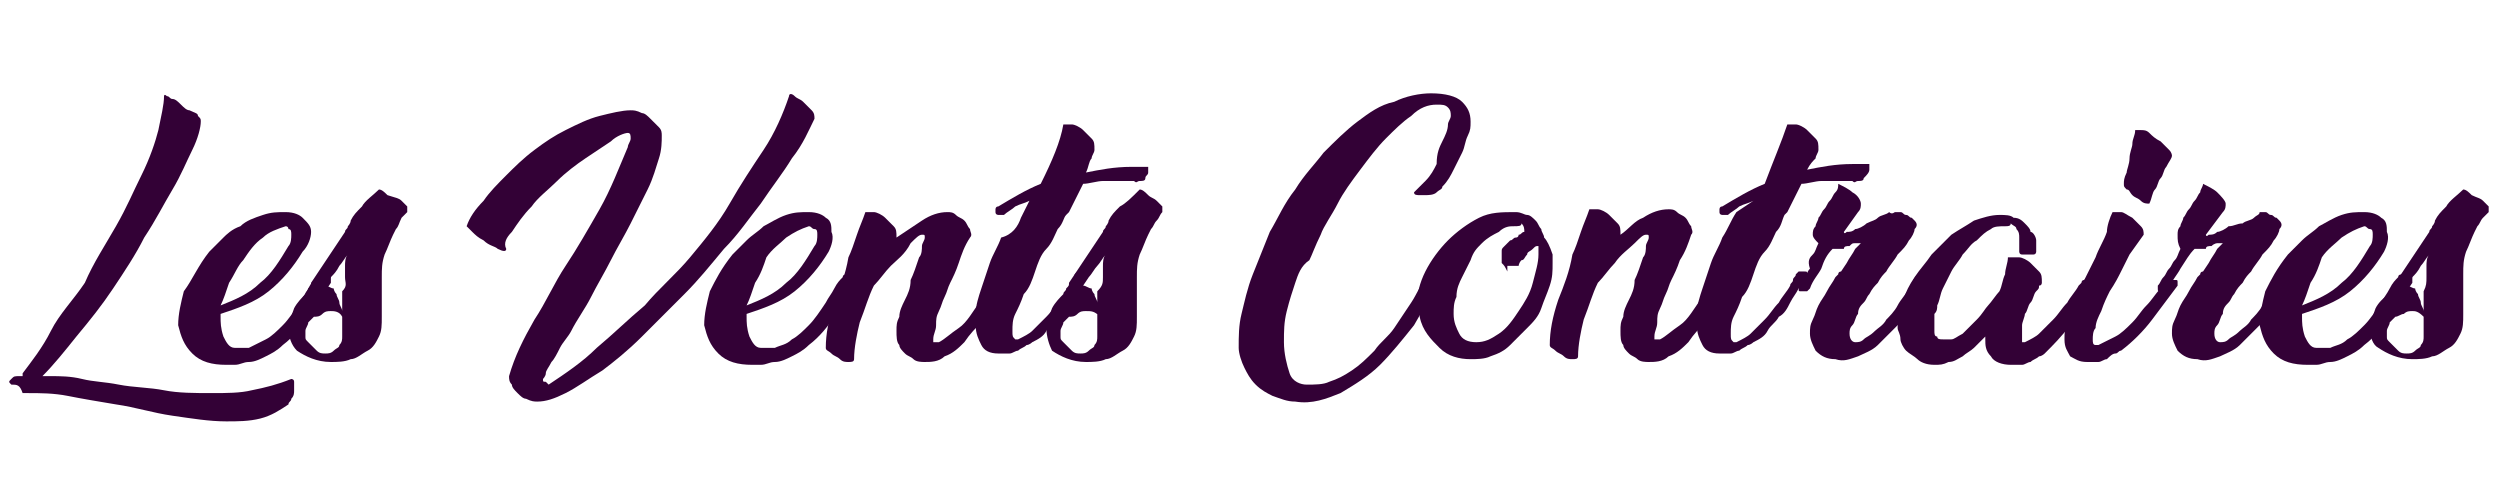
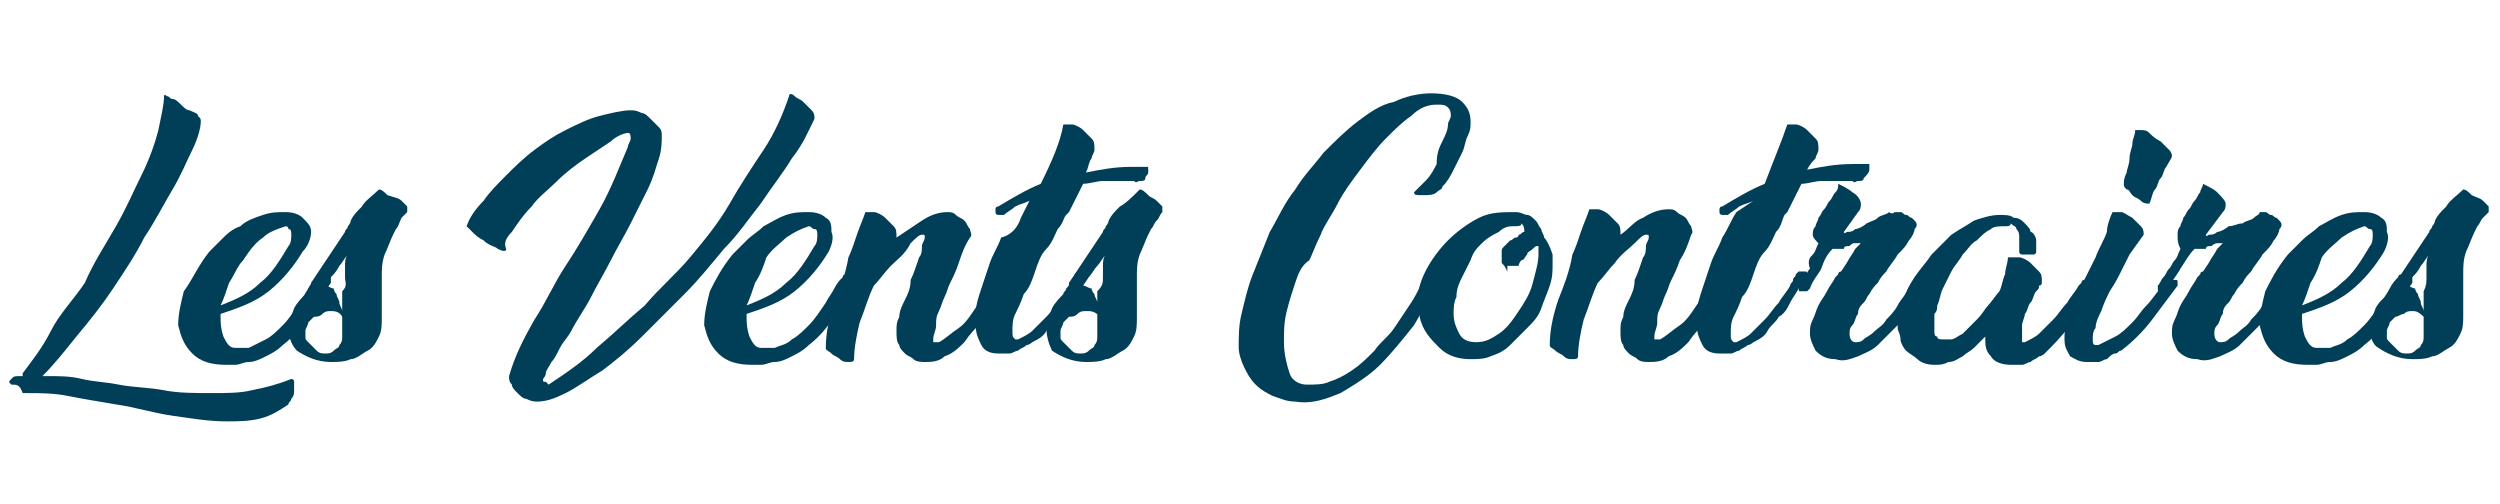
<svg xmlns="http://www.w3.org/2000/svg" version="1.1" id="Layer_1" x="0px" y="0px" viewBox="0 0 88.4 17.8" style="enable-background:new 0 0 88.4 17.8;" xml:space="preserve">
  <style type="text/css">
- 	.st0{fill:#330136;}
+ 	.st0{fill:#013F58;}
</style>
  <g>
    <path class="st0" d="M0.4,13.6c-0.1-0.1-0.1-0.1,0-0.2c0.1-0.1,0.1-0.1,0.3-0.1l0.1,0c0,0,0,0,0-0.1c0.3-0.4,0.7-0.9,1-1.5   S2.6,10.6,3,10C3.3,9.3,3.7,8.7,4.1,8S4.7,6.8,5,6.2C5.3,5.6,5.5,5,5.6,4.6c0.1-0.5,0.2-0.9,0.2-1.2c0,0,0-0.1,0.1,0   c0.1,0,0.1,0.1,0.2,0.1c0.1,0,0.2,0.1,0.3,0.2c0.1,0.1,0.2,0.2,0.3,0.2C6.9,4,7,4,7,4.1c0.1,0.1,0.1,0.1,0.1,0.2   c0,0.2-0.1,0.6-0.3,1C6.6,5.7,6.4,6.2,6.1,6.7c-0.3,0.5-0.6,1.1-1,1.7C4.8,9,4.4,9.6,4,10.2s-0.8,1.1-1.3,1.7   c-0.4,0.5-0.8,1-1.2,1.4h0.3c0.3,0,0.7,0,1.1,0.1c0.4,0.1,0.8,0.1,1.3,0.2c0.5,0.1,1.1,0.1,1.6,0.2s1.1,0.1,1.7,0.1   c0.5,0,1,0,1.4-0.1c0.5-0.1,0.9-0.2,1.4-0.4c0,0,0.1,0,0.1,0.1c0,0.1,0,0.2,0,0.3c0,0.1,0,0.2-0.1,0.3c0,0.1-0.1,0.1-0.1,0.2h0   c-0.3,0.2-0.6,0.4-1,0.5c-0.4,0.1-0.8,0.1-1.2,0.1c-0.6,0-1.2-0.1-1.9-0.2c-0.7-0.1-1.3-0.3-2-0.4c-0.6-0.1-1.2-0.2-1.7-0.3   c-0.5-0.1-1-0.1-1.4-0.1c-0.1,0-0.1,0-0.2,0C0.7,13.6,0.6,13.6,0.4,13.6L0.4,13.6z" />
    <path class="st0" d="M10.7,8.9c-0.3,0.5-0.7,1-1.2,1.4c-0.5,0.4-1.1,0.6-1.7,0.8v0.1c0,0.2,0,0.4,0.1,0.7c0.1,0.2,0.2,0.4,0.4,0.4   c0.1,0,0.3,0,0.5,0C9,12.2,9.2,12.1,9.4,12c0.2-0.1,0.4-0.3,0.6-0.5c0.2-0.2,0.4-0.5,0.6-0.8c0.1-0.2,0.2-0.3,0.3-0.5   s0.2-0.3,0.3-0.4c0-0.1,0.1-0.1,0.2-0.1c0.1,0,0.1,0,0.2,0c0.1,0,0.1,0,0.1,0.1c0,0,0,0.1,0,0.2l-0.2,0.3c-0.2,0.3-0.4,0.6-0.6,0.9   c-0.2,0.3-0.5,0.7-0.9,1c-0.2,0.2-0.4,0.3-0.6,0.4c-0.2,0.1-0.4,0.2-0.6,0.2s-0.3,0.1-0.5,0.1c-0.1,0-0.3,0-0.3,0   c-0.5,0-0.9-0.1-1.2-0.4c-0.3-0.3-0.4-0.6-0.5-1c0-0.4,0.1-0.8,0.2-1.2C6.8,9.9,7,9.4,7.4,8.9c0.1-0.1,0.3-0.3,0.5-0.5   C8,8.3,8.2,8.1,8.5,8C8.7,7.8,9,7.7,9.3,7.6c0.3-0.1,0.5-0.1,0.8-0.1c0.3,0,0.5,0.1,0.6,0.2C10.9,7.9,11,8,11,8.2   C11,8.4,10.9,8.7,10.7,8.9z M10.1,8C9.8,8.1,9.5,8.2,9.3,8.4C9,8.6,8.8,8.9,8.6,9.2C8.4,9.4,8.3,9.7,8.1,10   c-0.1,0.3-0.2,0.6-0.3,0.8c0.5-0.2,1-0.4,1.4-0.8c0.4-0.3,0.7-0.8,1-1.3c0.1-0.1,0.1-0.3,0.1-0.4c0-0.1,0-0.2-0.1-0.2   C10.2,8.1,10.2,8,10.1,8z" />
    <path class="st0" d="M10.2,11.6c0-0.2,0.1-0.4,0.2-0.7c0.1-0.2,0.3-0.4,0.4-0.5c0-0.1,0.1-0.1,0.1-0.2c0.1-0.1,0.1-0.1,0.1-0.2   c0.2-0.3,0.4-0.6,0.6-0.9c0.2-0.3,0.4-0.6,0.6-0.9c0-0.1,0.1-0.1,0.1-0.2c0,0,0.1-0.1,0.1-0.2c0.1-0.2,0.2-0.3,0.4-0.5   c0.1-0.2,0.4-0.4,0.6-0.6c0.1,0,0.2,0.1,0.3,0.2C14,7,14.1,7,14.2,7.1c0.1,0.1,0.2,0.2,0.2,0.2c0,0.1,0,0.1,0,0.2h0   c-0.1,0.1-0.2,0.2-0.2,0.2C14.1,7.9,14.1,8,14,8.1l-0.1,0.2c-0.1,0.2-0.2,0.5-0.3,0.7c-0.1,0.3-0.1,0.5-0.1,0.8c0,0.1,0,0.3,0,0.4   c0,0.1,0,0.3,0,0.4l0,0.6c0,0.3,0,0.5-0.1,0.7c-0.1,0.2-0.2,0.4-0.4,0.5c-0.2,0.1-0.4,0.3-0.6,0.3c-0.2,0.1-0.5,0.1-0.7,0.1   c-0.5,0-0.9-0.2-1.2-0.4C10.3,12.2,10.2,11.9,10.2,11.6z M12.2,9.8c0-0.1,0-0.3,0-0.4c0-0.1,0-0.3,0.1-0.4   c-0.1,0.1-0.2,0.3-0.3,0.4c-0.1,0.2-0.2,0.3-0.3,0.4l-0.2,0.3c0.1,0,0.2,0.1,0.3,0.1c0,0,0,0.1,0.1,0.2c0,0.1,0.1,0.2,0.1,0.3   c0,0.1,0.1,0.2,0.1,0.3c0,0.1,0,0.1,0,0.2C12,11,11.8,11,11.7,11c-0.1,0-0.2,0-0.3,0.1s-0.2,0.1-0.3,0.1c-0.1,0.1-0.1,0.1-0.2,0.2   c0,0.1-0.1,0.2-0.1,0.3c0,0.1,0,0.1,0,0.2c0,0.1,0,0.1,0.1,0.2c0.1,0.1,0.2,0.2,0.3,0.3c0.1,0.1,0.2,0.1,0.3,0.1   c0.1,0,0.2,0,0.3-0.1c0.1-0.1,0.2-0.1,0.2-0.2c0.1-0.1,0.1-0.2,0.1-0.3c0-0.1,0-0.3,0-0.4c0-0.1,0-0.2,0-0.4c0-0.1,0-0.3,0-0.4   c0-0.1,0-0.3,0-0.4C12.3,10.1,12.2,10,12.2,9.8z" />
    <path class="st0" d="M17.9,8.8c0,0.1-0.1,0.1-0.3,0c-0.1-0.1-0.3-0.1-0.5-0.3c-0.2-0.1-0.3-0.2-0.4-0.3C16.6,8.1,16.5,8,16.5,8   c0.1-0.3,0.3-0.6,0.6-0.9c0.2-0.3,0.5-0.6,0.8-0.9c0.3-0.3,0.6-0.6,1-0.9c0.4-0.3,0.7-0.5,1.1-0.7c0.4-0.2,0.8-0.4,1.2-0.5   C21.6,4,22,3.9,22.3,3.9c0.1,0,0.2,0,0.4,0.1c0.1,0,0.2,0.1,0.3,0.2c0.1,0.1,0.2,0.2,0.3,0.3c0.1,0.1,0.1,0.2,0.1,0.3   c0,0.2,0,0.5-0.1,0.8c-0.1,0.3-0.2,0.7-0.4,1.1c-0.2,0.4-0.4,0.8-0.6,1.2c-0.2,0.4-0.5,0.9-0.7,1.3c-0.2,0.4-0.5,0.9-0.7,1.3   c-0.2,0.4-0.5,0.8-0.7,1.2c-0.1,0.2-0.3,0.4-0.4,0.6c-0.1,0.2-0.2,0.4-0.3,0.5c-0.1,0.2-0.2,0.3-0.2,0.4c0,0.1-0.1,0.2-0.1,0.2   c0,0.1,0,0.1,0.1,0.1c0,0,0.1,0.1,0.1,0.1c0.6-0.4,1.2-0.8,1.7-1.3c0.6-0.5,1.1-1,1.7-1.5c0.5-0.6,1.1-1.1,1.6-1.7   c0.5-0.6,1-1.2,1.4-1.9s0.8-1.3,1.2-1.9c0.4-0.6,0.7-1.3,0.9-1.9c0-0.1,0.1-0.1,0.2,0c0.1,0.1,0.2,0.1,0.3,0.2   c0.1,0.1,0.2,0.2,0.3,0.3c0.1,0.1,0.1,0.2,0.1,0.3c-0.2,0.4-0.4,0.9-0.8,1.4c-0.3,0.5-0.7,1-1.1,1.6c-0.4,0.5-0.8,1.1-1.3,1.6   c-0.5,0.6-0.9,1.1-1.4,1.6c-0.5,0.5-1,1-1.5,1.5c-0.5,0.5-1,0.9-1.4,1.2c-0.5,0.3-0.9,0.6-1.3,0.8c-0.4,0.2-0.7,0.3-1,0.3   c-0.1,0-0.2,0-0.4-0.1c-0.1,0-0.2-0.1-0.3-0.2c-0.1-0.1-0.2-0.2-0.2-0.3c-0.1-0.1-0.1-0.2-0.1-0.3c0.2-0.7,0.5-1.3,0.9-2   c0.4-0.6,0.7-1.3,1.1-1.9c0.4-0.6,0.8-1.3,1.2-2c0.4-0.7,0.7-1.5,1-2.2c0-0.1,0.1-0.2,0.1-0.3c0-0.1,0-0.2-0.1-0.2   c-0.1,0-0.4,0.1-0.6,0.3c-0.3,0.2-0.6,0.4-0.9,0.6c-0.3,0.2-0.7,0.5-1,0.8c-0.3,0.3-0.7,0.6-0.9,0.9c-0.3,0.3-0.5,0.6-0.7,0.9   C17.9,8.4,17.8,8.6,17.9,8.8L17.9,8.8z" />
    <path class="st0" d="M29.3,8.9c-0.3,0.5-0.7,1-1.2,1.4c-0.5,0.4-1.1,0.6-1.7,0.8v0.1c0,0.2,0,0.4,0.1,0.7c0.1,0.2,0.2,0.4,0.4,0.4   c0.1,0,0.3,0,0.5,0c0.2-0.1,0.4-0.1,0.6-0.3c0.2-0.1,0.4-0.3,0.6-0.5c0.2-0.2,0.4-0.5,0.6-0.8c0.1-0.2,0.2-0.3,0.3-0.5   s0.2-0.3,0.3-0.4c0-0.1,0.1-0.1,0.2-0.1c0.1,0,0.1,0,0.2,0c0.1,0,0.1,0,0.1,0.1c0,0,0,0.1,0,0.2l-0.2,0.3c-0.2,0.3-0.4,0.6-0.6,0.9   c-0.2,0.3-0.5,0.7-0.9,1c-0.2,0.2-0.4,0.3-0.6,0.4c-0.2,0.1-0.4,0.2-0.6,0.2c-0.2,0-0.3,0.1-0.5,0.1c-0.1,0-0.3,0-0.3,0   c-0.5,0-0.9-0.1-1.2-0.4s-0.4-0.6-0.5-1c0-0.4,0.1-0.8,0.2-1.2c0.2-0.4,0.4-0.8,0.8-1.3c0.1-0.1,0.3-0.3,0.5-0.5   c0.2-0.2,0.4-0.3,0.6-0.5c0.2-0.1,0.5-0.3,0.8-0.4c0.3-0.1,0.5-0.1,0.8-0.1c0.3,0,0.5,0.1,0.6,0.2c0.2,0.1,0.2,0.3,0.2,0.5   C29.5,8.4,29.4,8.7,29.3,8.9z M28.6,8c-0.3,0.1-0.5,0.2-0.8,0.4c-0.2,0.2-0.5,0.4-0.7,0.7C27,9.4,26.9,9.7,26.7,10   c-0.1,0.3-0.2,0.6-0.3,0.8c0.5-0.2,1-0.4,1.4-0.8c0.4-0.3,0.7-0.8,1-1.3c0.1-0.1,0.1-0.3,0.1-0.4c0-0.1,0-0.2-0.1-0.2   S28.7,8,28.6,8z" />
    <path class="st0" d="M34.7,11.4c-0.2,0.2-0.4,0.4-0.6,0.7c-0.2,0.2-0.4,0.4-0.7,0.5c-0.2,0.2-0.5,0.2-0.7,0.2c-0.1,0-0.3,0-0.4-0.1   s-0.2-0.1-0.3-0.2c-0.1-0.1-0.2-0.2-0.2-0.3c-0.1-0.1-0.1-0.3-0.1-0.5c0-0.2,0-0.3,0.1-0.5c0-0.2,0.1-0.4,0.2-0.6   c0.1-0.2,0.2-0.4,0.2-0.7c0.1-0.2,0.2-0.5,0.3-0.8c0.1-0.1,0.1-0.3,0.1-0.4c0-0.1,0.1-0.2,0.1-0.3c0-0.1,0-0.1-0.1-0.1   c-0.1,0-0.2,0.1-0.4,0.3C32,9,31.7,9.2,31.5,9.4c-0.2,0.2-0.4,0.5-0.6,0.7c-0.2,0.4-0.3,0.8-0.5,1.3c-0.1,0.4-0.2,0.9-0.2,1.3   c0,0.1-0.1,0.1-0.2,0.1c-0.1,0-0.2,0-0.3-0.1c-0.1-0.1-0.2-0.1-0.3-0.2c-0.1-0.1-0.2-0.1-0.2-0.2c0-0.5,0.1-1,0.3-1.6   c0.2-0.5,0.4-1,0.5-1.6c0.1-0.2,0.2-0.5,0.3-0.8c0.1-0.3,0.2-0.5,0.3-0.8c0.1,0,0.2,0,0.3,0c0.1,0,0.3,0.1,0.4,0.2   c0.1,0.1,0.2,0.2,0.3,0.3c0.1,0.1,0.1,0.2,0.1,0.4h0c0,0,0,0,0,0C32,8.2,32.3,8,32.6,7.8c0.3-0.2,0.6-0.3,0.9-0.3   c0.1,0,0.2,0,0.3,0.1c0.1,0.1,0.2,0.1,0.3,0.2c0.1,0.1,0.1,0.2,0.2,0.3c0,0.1,0.1,0.2,0,0.3C34.1,8.7,34,9,33.9,9.3   c-0.1,0.3-0.2,0.5-0.3,0.7c-0.1,0.2-0.1,0.3-0.2,0.5c-0.1,0.2-0.1,0.3-0.2,0.5c-0.1,0.2-0.1,0.3-0.1,0.5c0,0.2-0.1,0.3-0.1,0.5   c0,0,0,0.1,0,0.1c0,0,0.1,0,0.2,0c0.2-0.1,0.4-0.3,0.7-0.5c0.3-0.2,0.5-0.6,0.8-1c0.1-0.2,0.3-0.4,0.4-0.6l0.2-0.3   c0,0,0.1-0.1,0.1-0.1c0.1,0,0.1,0,0.2,0c0.1,0,0.1,0,0.1,0.1c0,0,0,0.1,0,0.1l-0.5,0.9C35,11,34.9,11.2,34.7,11.4z" />
    <path class="st0" d="M35.5,7.6c-0.1,0-0.1,0-0.2,0c0,0-0.1,0-0.1-0.1c0,0,0-0.1,0-0.1c0,0,0-0.1,0.1-0.1c0.5-0.3,1-0.6,1.5-0.8   c0.4-0.8,0.7-1.5,0.8-2.1c0.1,0,0.2,0,0.3,0c0.1,0,0.3,0.1,0.4,0.2c0.1,0.1,0.2,0.2,0.3,0.3c0.1,0.1,0.1,0.2,0.1,0.4   c0,0.1-0.1,0.2-0.1,0.3c-0.1,0.1-0.1,0.3-0.2,0.5c0.5-0.1,1-0.2,1.6-0.2c0.1,0,0.2,0,0.3,0c0.1,0,0.2,0,0.3,0c0,0.1,0,0.1,0,0.2   s-0.1,0.1-0.1,0.2c0,0.1-0.1,0.1-0.2,0.1c-0.1,0-0.1,0.1-0.2,0c-0.1,0-0.2,0-0.2,0c-0.1,0-0.2,0-0.2,0c-0.2,0-0.5,0-0.7,0   c-0.2,0-0.5,0.1-0.7,0.1l-0.5,1l-0.1,0.1c-0.1,0.1-0.1,0.3-0.3,0.5c-0.1,0.2-0.2,0.5-0.4,0.7s-0.3,0.5-0.4,0.8   c-0.1,0.3-0.2,0.6-0.4,0.8c-0.1,0.3-0.2,0.5-0.3,0.7s-0.1,0.4-0.1,0.6c0,0.2,0,0.2,0.1,0.3h0.1c0.2-0.1,0.4-0.2,0.5-0.3   c0.2-0.2,0.3-0.3,0.5-0.5c0.2-0.2,0.3-0.4,0.5-0.6c0.1-0.2,0.3-0.4,0.4-0.6h0c0-0.1,0.1-0.1,0.1-0.2C38,9.8,38,9.8,38,9.7   c0,0,0.1-0.1,0.1-0.1c0.1,0,0.1,0,0.2,0c0.1,0,0.1,0,0.1,0.1c0,0,0,0.1,0,0.1l-0.3,0.4c-0.1,0.2-0.2,0.3-0.3,0.5   c-0.1,0.2-0.2,0.4-0.4,0.5c-0.1,0.2-0.3,0.3-0.4,0.5c-0.1,0.2-0.3,0.3-0.5,0.4c0,0-0.1,0.1-0.2,0.1c-0.1,0.1-0.2,0.1-0.3,0.2   c-0.1,0-0.2,0.1-0.3,0.1c-0.1,0-0.3,0-0.4,0c-0.3,0-0.5-0.1-0.6-0.3c-0.1-0.2-0.2-0.4-0.2-0.7c0-0.1,0-0.1,0-0.2c0-0.1,0-0.1,0-0.2   c0-0.3,0.1-0.6,0.2-0.9c0.1-0.3,0.2-0.6,0.3-0.9c0.1-0.3,0.3-0.6,0.4-0.9C35.8,8.3,36,8,36.1,7.7l0.3-0.6c-0.2,0.1-0.3,0.1-0.5,0.2   C35.8,7.4,35.6,7.5,35.5,7.6L35.5,7.6z" />
    <path class="st0" d="M37,11.6c0-0.2,0.1-0.4,0.2-0.7c0.1-0.2,0.3-0.4,0.4-0.5c0-0.1,0.1-0.1,0.1-0.2c0.1-0.1,0.1-0.1,0.1-0.2   c0.2-0.3,0.4-0.6,0.6-0.9s0.4-0.6,0.6-0.9c0-0.1,0.1-0.1,0.1-0.2c0,0,0.1-0.1,0.1-0.2c0.1-0.2,0.2-0.3,0.4-0.5   C39.8,7.2,40,7,40.3,6.7c0.1,0,0.2,0.1,0.3,0.2C40.7,7,40.8,7,40.9,7.1c0.1,0.1,0.2,0.2,0.2,0.2c0,0.1,0,0.1,0,0.2h0   C41,7.6,41,7.7,40.9,7.8c-0.1,0.1-0.1,0.2-0.2,0.3l-0.1,0.2c-0.1,0.2-0.2,0.5-0.3,0.7c-0.1,0.3-0.1,0.5-0.1,0.8c0,0.1,0,0.3,0,0.4   c0,0.1,0,0.3,0,0.4l0,0.6c0,0.3,0,0.5-0.1,0.7c-0.1,0.2-0.2,0.4-0.4,0.5c-0.2,0.1-0.4,0.3-0.6,0.3c-0.2,0.1-0.5,0.1-0.7,0.1   c-0.5,0-0.9-0.2-1.2-0.4C37.1,12.2,37,11.9,37,11.6z M39,9.8c0-0.1,0-0.3,0-0.4c0-0.1,0-0.3,0.1-0.4c-0.1,0.1-0.2,0.3-0.3,0.4   s-0.2,0.3-0.3,0.4l-0.2,0.3c0.1,0,0.2,0.1,0.3,0.1c0,0,0,0.1,0.1,0.2c0,0.1,0.1,0.2,0.1,0.3c0,0.1,0.1,0.2,0.1,0.3   c0,0.1,0,0.1,0,0.2C38.7,11,38.6,11,38.4,11c-0.1,0-0.2,0-0.3,0.1s-0.2,0.1-0.3,0.1c-0.1,0.1-0.1,0.1-0.2,0.2   c0,0.1-0.1,0.2-0.1,0.3c0,0.1,0,0.1,0,0.2s0,0.1,0.1,0.2c0.1,0.1,0.2,0.2,0.3,0.3c0.1,0.1,0.2,0.1,0.3,0.1c0.1,0,0.2,0,0.3-0.1   c0.1-0.1,0.2-0.1,0.2-0.2c0.1-0.1,0.1-0.2,0.1-0.3c0-0.1,0-0.3,0-0.4c0-0.1,0-0.2,0-0.4c0-0.1,0-0.3,0-0.4c0-0.1,0-0.3,0-0.4   C39,10.1,39,10,39,9.8z" />
    <path class="st0" d="M50.9,9.9c-0.3,0.5-0.6,1.1-0.9,1.6c-0.4,0.5-0.8,1-1.2,1.4c-0.4,0.4-0.9,0.7-1.4,1c-0.5,0.2-1,0.4-1.6,0.3   c-0.3,0-0.5-0.1-0.8-0.2c-0.2-0.1-0.4-0.2-0.6-0.4c-0.2-0.2-0.3-0.4-0.4-0.6c-0.1-0.2-0.2-0.5-0.2-0.7c0-0.4,0-0.8,0.1-1.2   c0.1-0.4,0.2-0.9,0.4-1.4c0.2-0.5,0.4-1,0.6-1.5c0.3-0.5,0.5-1,0.9-1.5c0.3-0.5,0.7-0.9,1-1.3c0.4-0.4,0.8-0.8,1.2-1.1   c0.4-0.3,0.8-0.6,1.3-0.7c0.4-0.2,0.9-0.3,1.3-0.3c0.5,0,0.9,0.1,1.1,0.3c0.2,0.2,0.3,0.4,0.3,0.7c0,0.2,0,0.3-0.1,0.5   c-0.1,0.2-0.1,0.4-0.2,0.6c-0.1,0.2-0.2,0.4-0.3,0.6c-0.1,0.2-0.2,0.4-0.4,0.6c0,0.1-0.1,0.1-0.2,0.2c-0.1,0.1-0.3,0.1-0.4,0.1   c-0.1,0-0.2,0-0.2,0c-0.1,0-0.2,0-0.2-0.1c0.1-0.1,0.2-0.2,0.4-0.4s0.3-0.4,0.4-0.6C50.8,5.4,50.9,5.2,51,5   c0.1-0.2,0.2-0.4,0.2-0.6c0-0.1,0.1-0.2,0.1-0.3c0-0.1,0-0.2-0.1-0.3c-0.1-0.1-0.2-0.1-0.4-0.1c-0.3,0-0.6,0.1-0.9,0.4   c-0.3,0.2-0.6,0.5-0.9,0.8c-0.3,0.3-0.6,0.7-0.9,1.1c-0.3,0.4-0.6,0.8-0.8,1.2c-0.2,0.4-0.5,0.8-0.6,1.1c-0.2,0.4-0.3,0.7-0.4,0.9   C46,9.4,45.9,9.7,45.8,10c-0.1,0.3-0.2,0.6-0.3,1c-0.1,0.4-0.1,0.7-0.1,1.1c0,0.4,0.1,0.8,0.2,1.1c0.1,0.3,0.4,0.4,0.6,0.4   c0.3,0,0.6,0,0.8-0.1c0.3-0.1,0.5-0.2,0.8-0.4c0.3-0.2,0.5-0.4,0.8-0.7c0.2-0.3,0.5-0.5,0.7-0.8c0.2-0.3,0.4-0.6,0.6-0.9   c0.2-0.3,0.3-0.6,0.5-0.8c0,0,0.1-0.1,0.1-0.1c0.1,0,0.1,0,0.2,0c0.1,0,0.1,0,0.2,0.1C51,9.8,51,9.9,50.9,9.9L50.9,9.9z" />
    <path class="st0" d="M53.6,7.5c0.2,0,0.3,0.1,0.4,0.1s0.2,0.1,0.3,0.2s0.1,0.2,0.2,0.3c0,0.1,0.1,0.2,0.1,0.3   c0.1,0.1,0.2,0.3,0.3,0.6c0,0,0,0.1,0,0.1c0,0,0,0.1,0,0.2c0,0.3,0,0.5-0.1,0.8c-0.1,0.3-0.2,0.5-0.3,0.8c-0.1,0.3-0.3,0.5-0.5,0.7   c-0.2,0.2-0.4,0.4-0.6,0.6c-0.2,0.2-0.4,0.3-0.7,0.4c-0.2,0.1-0.5,0.1-0.7,0.1c-0.4,0-0.8-0.1-1.1-0.4c-0.3-0.3-0.6-0.6-0.7-1.1   c0-0.2-0.1-0.3-0.1-0.4c0-0.4,0.1-0.8,0.3-1.2s0.5-0.8,0.8-1.1c0.3-0.3,0.7-0.6,1.1-0.8C52.7,7.5,53.1,7.5,53.6,7.5z M53.3,9.6   C53.3,9.6,53.3,9.5,53.3,9.6c-0.1-0.2-0.1-0.2-0.2-0.3c0-0.1,0-0.1,0-0.2s0-0.1,0-0.2c0-0.1,0-0.1,0.1-0.2c0.1-0.1,0.1-0.1,0.2-0.2   c0.1,0,0.1-0.1,0.2-0.1c0.1,0,0.1-0.1,0.1-0.1c0.1,0,0.1-0.1,0.2-0.1c0-0.1,0-0.2-0.1-0.3C53.8,8,53.7,8,53.5,8   C53.4,8,53.2,8,53,8.2c-0.2,0.1-0.4,0.2-0.6,0.4h0c-0.2,0.2-0.3,0.3-0.4,0.6c-0.1,0.2-0.2,0.4-0.3,0.6c-0.1,0.2-0.2,0.4-0.2,0.7   c-0.1,0.2-0.1,0.4-0.1,0.6c0,0.3,0.1,0.5,0.2,0.7c0.1,0.2,0.3,0.3,0.6,0.3c0.3,0,0.5-0.1,0.8-0.3c0.3-0.2,0.5-0.5,0.7-0.8   c0.2-0.3,0.4-0.6,0.5-1c0.1-0.4,0.2-0.7,0.2-1c0-0.1,0-0.2,0-0.3c-0.1,0-0.1,0-0.2,0.1c-0.1,0.1-0.2,0.1-0.2,0.2   c-0.1,0.1-0.1,0.2-0.2,0.2c-0.1,0.1-0.1,0.2-0.1,0.2H53.3z" />
    <path class="st0" d="M60.3,11.4c-0.2,0.2-0.4,0.4-0.6,0.7c-0.2,0.2-0.4,0.4-0.7,0.5c-0.2,0.2-0.5,0.2-0.7,0.2c-0.1,0-0.3,0-0.4-0.1   s-0.2-0.1-0.3-0.2c-0.1-0.1-0.2-0.2-0.2-0.3c-0.1-0.1-0.1-0.3-0.1-0.5c0-0.2,0-0.3,0.1-0.5c0-0.2,0.1-0.4,0.2-0.6   c0.1-0.2,0.2-0.4,0.2-0.7c0.1-0.2,0.2-0.5,0.3-0.8c0.1-0.1,0.1-0.3,0.1-0.4c0-0.1,0.1-0.2,0.1-0.3c0-0.1,0-0.1-0.1-0.1   c-0.1,0-0.2,0.1-0.4,0.3c-0.2,0.2-0.5,0.4-0.7,0.7c-0.2,0.2-0.4,0.5-0.6,0.7c-0.2,0.4-0.3,0.8-0.5,1.3c-0.1,0.4-0.2,0.9-0.2,1.3   c0,0.1-0.1,0.1-0.2,0.1c-0.1,0-0.2,0-0.3-0.1c-0.1-0.1-0.2-0.1-0.3-0.2c-0.1-0.1-0.2-0.1-0.2-0.2c0-0.5,0.1-1,0.3-1.6   c0.2-0.5,0.4-1,0.5-1.6c0.1-0.2,0.2-0.5,0.3-0.8c0.1-0.3,0.2-0.5,0.3-0.8c0.1,0,0.2,0,0.3,0s0.3,0.1,0.4,0.2   c0.1,0.1,0.2,0.2,0.3,0.3c0.1,0.1,0.1,0.2,0.1,0.4h0c0,0,0,0,0,0c0.3-0.2,0.5-0.5,0.8-0.6c0.3-0.2,0.6-0.3,0.9-0.3   c0.1,0,0.2,0,0.3,0.1c0.1,0.1,0.2,0.1,0.3,0.2c0.1,0.1,0.1,0.2,0.2,0.3c0,0.1,0.1,0.2,0,0.3c-0.1,0.3-0.2,0.6-0.4,0.9   c-0.1,0.3-0.2,0.5-0.3,0.7c-0.1,0.2-0.1,0.3-0.2,0.5c-0.1,0.2-0.1,0.3-0.2,0.5c-0.1,0.2-0.1,0.3-0.1,0.5c0,0.2-0.1,0.3-0.1,0.5   c0,0,0,0.1,0,0.1c0,0,0.1,0,0.2,0c0.2-0.1,0.4-0.3,0.7-0.5c0.3-0.2,0.5-0.6,0.8-1c0.1-0.2,0.3-0.4,0.4-0.6l0.2-0.3   c0,0,0.1-0.1,0.1-0.1c0.1,0,0.1,0,0.2,0c0.1,0,0.1,0,0.1,0.1c0,0,0,0.1,0,0.1l-0.5,0.9C60.6,11,60.5,11.2,60.3,11.4z" />
    <path class="st0" d="M61.1,7.6c-0.1,0-0.1,0-0.2,0c0,0-0.1,0-0.1-0.1c0,0,0-0.1,0-0.1c0,0,0-0.1,0.1-0.1c0.5-0.3,1-0.6,1.5-0.8   C62.7,5.7,63,5,63.2,4.4c0.1,0,0.2,0,0.3,0c0.1,0,0.3,0.1,0.4,0.2c0.1,0.1,0.2,0.2,0.3,0.3c0.1,0.1,0.1,0.2,0.1,0.4   c0,0.1-0.1,0.2-0.1,0.3C64.1,5.7,64,5.8,63.9,6c0.5-0.1,1-0.2,1.6-0.2c0.1,0,0.2,0,0.3,0c0.1,0,0.2,0,0.3,0c0,0.1,0,0.1,0,0.2   S66,6.2,65.9,6.3c0,0.1-0.1,0.1-0.2,0.1s-0.1,0.1-0.2,0c-0.1,0-0.2,0-0.2,0c-0.1,0-0.2,0-0.2,0c-0.2,0-0.5,0-0.7,0   c-0.2,0-0.5,0.1-0.7,0.1l-0.5,1l-0.1,0.1C63,7.8,63,8,62.8,8.2c-0.1,0.2-0.2,0.5-0.4,0.7s-0.3,0.5-0.4,0.8   c-0.1,0.3-0.2,0.6-0.4,0.8c-0.1,0.3-0.2,0.5-0.3,0.7s-0.1,0.4-0.1,0.6c0,0.2,0,0.2,0.1,0.3h0.1c0.2-0.1,0.4-0.2,0.5-0.3   c0.2-0.2,0.3-0.3,0.5-0.5c0.2-0.2,0.3-0.4,0.5-0.6c0.1-0.2,0.3-0.4,0.4-0.6h0c0-0.1,0.1-0.1,0.1-0.2c0-0.1,0.1-0.1,0.1-0.2   c0,0,0.1-0.1,0.1-0.1c0.1,0,0.1,0,0.2,0c0.1,0,0.1,0,0.1,0.1c0,0,0,0.1,0,0.1l-0.3,0.4c-0.1,0.2-0.2,0.3-0.3,0.5   c-0.1,0.2-0.2,0.4-0.4,0.5c-0.1,0.2-0.3,0.3-0.4,0.5c-0.1,0.2-0.3,0.3-0.5,0.4c0,0-0.1,0.1-0.2,0.1c-0.1,0.1-0.2,0.1-0.3,0.2   c-0.1,0-0.2,0.1-0.3,0.1c-0.1,0-0.3,0-0.4,0c-0.3,0-0.5-0.1-0.6-0.3c-0.1-0.2-0.2-0.4-0.2-0.7c0-0.1,0-0.1,0-0.2c0-0.1,0-0.1,0-0.2   c0-0.3,0.1-0.6,0.2-0.9c0.1-0.3,0.2-0.6,0.3-0.9c0.1-0.3,0.3-0.6,0.4-0.9c0.2-0.3,0.3-0.6,0.5-0.9L62,7.1c-0.2,0.1-0.3,0.1-0.5,0.2   C61.4,7.4,61.2,7.5,61.1,7.6L61.1,7.6z" />
    <path class="st0" d="M67.5,11c-0.1,0.2-0.3,0.4-0.5,0.6c-0.2,0.2-0.4,0.4-0.6,0.6c-0.2,0.2-0.5,0.3-0.7,0.4   c-0.3,0.1-0.5,0.2-0.8,0.1c-0.3,0-0.5-0.1-0.7-0.3c-0.1-0.2-0.2-0.4-0.2-0.6c0-0.2,0-0.3,0.1-0.5s0.1-0.3,0.2-0.5   c0.1-0.2,0.2-0.3,0.3-0.5c0.1-0.2,0.2-0.3,0.3-0.5c0,0,0.1-0.1,0.1-0.1c0-0.1,0.1-0.1,0.1-0.1l0.2-0.3c0.1-0.2,0.2-0.3,0.3-0.5   c0.1-0.1,0.2-0.2,0.2-0.2c-0.1,0-0.2,0-0.2,0c-0.1,0-0.1,0-0.2,0.1c-0.1,0-0.2,0-0.2,0.1c-0.1,0-0.2,0-0.3,0h-0.1   c-0.2,0.2-0.3,0.4-0.4,0.7c-0.1,0.2-0.3,0.4-0.4,0.7c0,0-0.1,0.1-0.1,0.1c-0.1,0-0.1,0-0.2,0c-0.1,0-0.1,0-0.1-0.1c0,0,0-0.1,0-0.1   c0.1-0.1,0.1-0.2,0.2-0.3c0.1-0.1,0.1-0.2,0.2-0.3C63.9,9.2,64,9.1,64.1,9c0.1-0.1,0.1-0.2,0.2-0.4c-0.1-0.1-0.2-0.2-0.2-0.3   c0-0.1,0-0.2,0.1-0.3c0-0.1,0.1-0.2,0.1-0.3c0.1-0.1,0.1-0.2,0.2-0.3c0.1-0.1,0.1-0.2,0.2-0.3c0.1-0.1,0.1-0.2,0.2-0.3   s0.1-0.2,0.1-0.3c0.2,0.1,0.4,0.2,0.5,0.3c0.2,0.1,0.3,0.3,0.3,0.4c0,0.1,0,0.2-0.1,0.3l-0.5,0.7c0,0,0,0.1,0.1,0   c0.1,0,0.2,0,0.3-0.1c0.1,0,0.3-0.1,0.4-0.2c0.2-0.1,0.3-0.1,0.4-0.2c0.1-0.1,0.3-0.1,0.4-0.2C66.9,7.6,67,7.5,67,7.5   c0,0,0.1,0,0.2,0c0.1,0,0.1,0.1,0.2,0.1c0.1,0,0.1,0.1,0.2,0.1c0,0,0.1,0.1,0.1,0.1c0.1,0.1,0.1,0.2,0,0.3c0,0.1-0.1,0.3-0.2,0.4   c-0.1,0.2-0.2,0.3-0.4,0.5c-0.1,0.2-0.3,0.4-0.4,0.6c-0.1,0.1-0.2,0.2-0.3,0.4c-0.1,0.1-0.2,0.2-0.3,0.4c-0.1,0.1-0.1,0.2-0.2,0.3   c-0.1,0.1-0.2,0.2-0.2,0.4c-0.1,0.1-0.1,0.3-0.2,0.4c-0.1,0.1-0.1,0.2-0.1,0.3c0,0.2,0.1,0.3,0.2,0.3c0.1,0,0.2,0,0.3-0.1   c0.1-0.1,0.2-0.1,0.4-0.3c0.1-0.1,0.3-0.2,0.4-0.4c0.1-0.1,0.3-0.3,0.4-0.5c0.1-0.2,0.3-0.4,0.4-0.6s0.2-0.4,0.3-0.5   c0,0,0.1-0.1,0.1-0.1c0.1,0,0.1,0,0.2,0c0.1,0,0.1,0,0.1,0.1c0,0,0,0.1,0,0.1c0,0.1-0.1,0.2-0.1,0.2c0,0.1-0.1,0.2-0.1,0.2   c-0.1,0.1-0.1,0.2-0.2,0.3C67.6,10.8,67.6,10.9,67.5,11z" />
    <path class="st0" d="M72,8.9c0,0,0,0.1-0.1,0.1c-0.1,0-0.1,0-0.2,0c-0.1,0-0.1,0-0.2,0c-0.1,0-0.1-0.1-0.1-0.1c0,0,0-0.1,0-0.1   c0,0,0-0.1,0-0.1c0-0.1,0-0.2,0-0.3c0-0.1,0-0.2-0.1-0.3c0-0.1-0.1-0.1-0.2-0.2C71.1,8,71,8,70.9,8c-0.2,0-0.4,0-0.5,0.1   c-0.2,0.1-0.3,0.2-0.5,0.4c-0.2,0.1-0.3,0.3-0.5,0.5c-0.1,0.2-0.3,0.4-0.4,0.6c-0.1,0.2-0.2,0.4-0.3,0.6c-0.1,0.2-0.1,0.4-0.2,0.6   c0,0.1,0,0.2-0.1,0.3c0,0.1,0,0.2,0,0.3c0,0.1,0,0.2,0,0.3c0,0.1,0,0.2,0.1,0.2c0,0.1,0.1,0.1,0.2,0.1c0.1,0,0.2,0,0.3,0   c0.1,0,0.2-0.1,0.4-0.2c0.1-0.1,0.3-0.3,0.5-0.5c0.2-0.2,0.3-0.4,0.4-0.5s0.3-0.4,0.4-0.5c0.1-0.2,0.1-0.4,0.2-0.6   C70.9,9.5,71,9.3,71,9.1h0.1c0.1,0,0.2,0,0.3,0c0.1,0,0.3,0.1,0.4,0.2c0.1,0.1,0.2,0.2,0.3,0.3c0.1,0.1,0.1,0.2,0.1,0.4   c0,0,0,0.1-0.1,0.1c0,0.1,0,0.1-0.1,0.2c-0.1,0.1-0.1,0.3-0.2,0.4c-0.1,0.1-0.1,0.3-0.2,0.4c0,0.1-0.1,0.3-0.1,0.4   c0,0.1,0,0.2,0,0.3c0,0.1,0,0.2,0,0.3h0.1c0.2-0.1,0.4-0.2,0.5-0.3c0.2-0.2,0.3-0.3,0.5-0.5c0.2-0.2,0.3-0.4,0.5-0.6   c0.1-0.2,0.3-0.4,0.4-0.6c0,0,0.1-0.1,0.1-0.1c0,0,0-0.1,0.1-0.1c0,0,0.1-0.1,0.1-0.1c0.1,0,0.1,0,0.2,0c0.1,0,0.1,0,0.1,0.1   c0,0,0,0.1,0,0.1c0,0.1-0.1,0.1-0.1,0.2c0,0.1-0.1,0.1-0.1,0.2c-0.2,0.4-0.5,0.7-0.7,1.1c-0.3,0.4-0.6,0.7-0.9,1   c0,0-0.1,0.1-0.2,0.1c-0.1,0.1-0.2,0.1-0.3,0.2c-0.1,0-0.2,0.1-0.3,0.1c-0.1,0-0.3,0-0.4,0c-0.3,0-0.6-0.1-0.7-0.3   c-0.2-0.2-0.2-0.4-0.2-0.6v-0.1c-0.1,0.1-0.3,0.3-0.4,0.4c-0.1,0.1-0.3,0.2-0.4,0.3c-0.2,0.1-0.3,0.2-0.5,0.2   c-0.2,0.1-0.3,0.1-0.5,0.1c-0.3,0-0.5-0.1-0.6-0.2s-0.3-0.2-0.4-0.3c-0.1-0.1-0.2-0.3-0.2-0.4c0-0.2-0.1-0.3-0.1-0.4   c0-0.1,0-0.1,0-0.2s0-0.1,0-0.1c0-0.2,0.1-0.5,0.2-0.7c0.1-0.3,0.2-0.5,0.4-0.8c0.2-0.3,0.4-0.5,0.6-0.8c0.2-0.2,0.5-0.5,0.7-0.7   c0.3-0.2,0.5-0.3,0.8-0.5c0.3-0.1,0.6-0.2,0.9-0.2c0.2,0,0.4,0,0.5,0.1c0.2,0,0.3,0.1,0.4,0.2c0.1,0.1,0.2,0.2,0.2,0.3   C71.9,8.2,72,8.4,72,8.5C72,8.7,72,8.8,72,8.9z" />
    <path class="st0" d="M74.7,7.5c0.1,0,0.2,0,0.3,0c0.1,0,0.2,0.1,0.4,0.2c0.1,0.1,0.2,0.2,0.3,0.3c0.1,0.1,0.1,0.2,0.1,0.3L75.3,9   c-0.1,0.2-0.2,0.4-0.3,0.6c-0.1,0.2-0.2,0.4-0.4,0.7c-0.1,0.2-0.2,0.4-0.3,0.7c-0.1,0.2-0.2,0.4-0.2,0.6C74,11.7,74,11.9,74,12   c0,0.1,0,0.2,0.1,0.2h0.1c0.2-0.1,0.4-0.2,0.6-0.3c0.2-0.1,0.4-0.3,0.6-0.5c0.2-0.2,0.3-0.4,0.5-0.6c0.2-0.2,0.3-0.4,0.5-0.6   l0.2-0.2c0,0,0.1-0.1,0.1-0.1c0.1,0,0.1,0,0.2,0s0.1,0,0.1,0.1c0,0,0,0.1,0,0.1h0c-0.3,0.4-0.6,0.8-0.9,1.2   c-0.3,0.4-0.7,0.8-1.1,1.1c-0.1,0-0.1,0.1-0.2,0.1s-0.2,0.1-0.3,0.2c-0.1,0-0.2,0.1-0.3,0.1c-0.1,0-0.2,0-0.4,0   c-0.3,0-0.4-0.1-0.6-0.2c-0.1-0.2-0.2-0.3-0.2-0.6c0-0.2,0-0.4,0.1-0.6h0c0-0.1,0.1-0.3,0.2-0.5c0.1-0.2,0.1-0.4,0.2-0.6   c0.1-0.2,0.2-0.4,0.3-0.6c0.1-0.2,0.2-0.4,0.3-0.6c0.1-0.3,0.3-0.6,0.4-0.9C74.5,8,74.6,7.7,74.7,7.5L74.7,7.5z M75.7,4.6   c0.1,0,0.2,0,0.3,0.1c0.1,0.1,0.2,0.2,0.4,0.3c0.1,0.1,0.2,0.2,0.3,0.3c0.1,0.1,0.1,0.2,0.1,0.2c0,0.1-0.1,0.2-0.2,0.4   c-0.1,0.1-0.1,0.3-0.2,0.4c-0.1,0.1-0.1,0.3-0.2,0.4c-0.1,0.1-0.1,0.3-0.2,0.5c-0.1,0-0.2,0-0.3-0.1c-0.1-0.1-0.2-0.1-0.3-0.2   c-0.1-0.1-0.1-0.2-0.2-0.2c-0.1-0.1-0.1-0.1-0.1-0.2c0-0.1,0-0.2,0.1-0.4c0-0.1,0.1-0.3,0.1-0.5c0-0.2,0.1-0.4,0.1-0.5   c0-0.2,0.1-0.3,0.1-0.5H75.7z M75.7,8.4L75.7,8.4c0.1-0.2,0.1-0.2,0.1-0.2C75.8,8.2,75.8,8.2,75.7,8.4z" />
    <path class="st0" d="M80.3,11c-0.1,0.2-0.3,0.4-0.5,0.6c-0.2,0.2-0.4,0.4-0.6,0.6c-0.2,0.2-0.5,0.3-0.7,0.4   c-0.3,0.1-0.5,0.2-0.8,0.1c-0.3,0-0.5-0.1-0.7-0.3c-0.1-0.2-0.2-0.4-0.2-0.6c0-0.2,0-0.3,0.1-0.5s0.1-0.3,0.2-0.5   c0.1-0.2,0.2-0.3,0.3-0.5c0.1-0.2,0.2-0.3,0.3-0.5c0,0,0.1-0.1,0.1-0.1c0-0.1,0.1-0.1,0.1-0.1l0.2-0.3c0.1-0.2,0.2-0.3,0.3-0.5   c0.1-0.1,0.2-0.2,0.2-0.2c-0.1,0-0.2,0-0.2,0s-0.1,0-0.2,0.1c-0.1,0-0.2,0-0.2,0.1c-0.1,0-0.2,0-0.3,0h-0.1   c-0.2,0.2-0.3,0.4-0.5,0.7c-0.1,0.2-0.3,0.4-0.4,0.7c0,0-0.1,0.1-0.1,0.1c-0.1,0-0.1,0-0.2,0s-0.1,0-0.1-0.1c0,0,0-0.1,0-0.1   c0.1-0.1,0.1-0.2,0.2-0.3c0.1-0.1,0.1-0.2,0.2-0.3c0.1-0.1,0.1-0.2,0.2-0.3c0.1-0.1,0.1-0.2,0.2-0.4C77,8.6,77,8.5,77,8.3   c0-0.1,0-0.2,0.1-0.3c0-0.1,0.1-0.2,0.1-0.3c0.1-0.1,0.1-0.2,0.2-0.3c0.1-0.1,0.1-0.2,0.2-0.3c0.1-0.1,0.1-0.2,0.2-0.3   c0-0.1,0.1-0.2,0.1-0.3c0.2,0.1,0.4,0.2,0.5,0.3s0.3,0.3,0.3,0.4c0,0.1,0,0.2-0.1,0.3L78,8.3c0,0,0,0.1,0.1,0c0.1,0,0.2,0,0.3-0.1   c0.1,0,0.3-0.1,0.4-0.2C79,8,79.1,7.9,79.3,7.9c0.1-0.1,0.3-0.1,0.4-0.2c0.1-0.1,0.2-0.1,0.2-0.2c0,0,0.1,0,0.2,0   c0.1,0,0.1,0.1,0.2,0.1c0.1,0,0.1,0.1,0.2,0.1c0,0,0.1,0.1,0.1,0.1c0.1,0.1,0.1,0.2,0,0.3c0,0.1-0.1,0.3-0.2,0.4   c-0.1,0.2-0.2,0.3-0.4,0.5c-0.1,0.2-0.3,0.4-0.4,0.6c-0.1,0.1-0.2,0.2-0.3,0.4c-0.1,0.1-0.2,0.2-0.3,0.4c-0.1,0.1-0.1,0.2-0.2,0.3   c-0.1,0.1-0.2,0.2-0.2,0.4c-0.1,0.1-0.1,0.3-0.2,0.4c-0.1,0.1-0.1,0.2-0.1,0.3c0,0.2,0.1,0.3,0.2,0.3c0.1,0,0.2,0,0.3-0.1   c0.1-0.1,0.2-0.1,0.4-0.3c0.1-0.1,0.3-0.2,0.4-0.4c0.1-0.1,0.3-0.3,0.4-0.5c0.1-0.2,0.2-0.4,0.4-0.6s0.2-0.4,0.3-0.5   c0,0,0.1-0.1,0.1-0.1c0.1,0,0.1,0,0.2,0c0.1,0,0.1,0,0.1,0.1c0,0,0,0.1,0,0.1c0,0.1-0.1,0.2-0.1,0.2c0,0.1-0.1,0.2-0.1,0.2   c-0.1,0.1-0.1,0.2-0.2,0.3C80.5,10.8,80.4,10.9,80.3,11z" />
    <path class="st0" d="M84.3,8.9c-0.3,0.5-0.7,1-1.2,1.4c-0.5,0.4-1.1,0.6-1.7,0.8v0.1c0,0.2,0,0.4,0.1,0.7c0.1,0.2,0.2,0.4,0.4,0.4   c0.1,0,0.3,0,0.5,0c0.2-0.1,0.4-0.1,0.6-0.3c0.2-0.1,0.4-0.3,0.6-0.5c0.2-0.2,0.4-0.5,0.6-0.8c0.1-0.2,0.2-0.3,0.3-0.5   s0.2-0.3,0.3-0.4c0-0.1,0.1-0.1,0.2-0.1c0.1,0,0.1,0,0.2,0c0.1,0,0.1,0,0.1,0.1c0,0,0,0.1,0,0.2l-0.2,0.3c-0.2,0.3-0.4,0.6-0.6,0.9   s-0.5,0.7-0.9,1c-0.2,0.2-0.4,0.3-0.6,0.4c-0.2,0.1-0.4,0.2-0.6,0.2s-0.3,0.1-0.5,0.1c-0.1,0-0.3,0-0.3,0c-0.5,0-0.9-0.1-1.2-0.4   c-0.3-0.3-0.4-0.6-0.5-1c0-0.4,0.1-0.8,0.2-1.2c0.2-0.4,0.4-0.8,0.8-1.3c0.1-0.1,0.3-0.3,0.5-0.5c0.2-0.2,0.4-0.3,0.6-0.5   c0.2-0.1,0.5-0.3,0.8-0.4c0.3-0.1,0.5-0.1,0.8-0.1c0.3,0,0.5,0.1,0.6,0.2c0.2,0.1,0.2,0.3,0.2,0.5C84.5,8.4,84.4,8.7,84.3,8.9z    M83.6,8c-0.3,0.1-0.5,0.2-0.8,0.4c-0.2,0.2-0.5,0.4-0.7,0.7C82,9.4,81.9,9.7,81.7,10c-0.1,0.3-0.2,0.6-0.3,0.8   c0.5-0.2,1-0.4,1.4-0.8c0.4-0.3,0.7-0.8,1-1.3c0.1-0.1,0.1-0.3,0.1-0.4c0-0.1,0-0.2-0.1-0.2S83.7,8,83.6,8z" />
    <path class="st0" d="M83.8,11.6c0-0.2,0.1-0.4,0.2-0.7c0.1-0.2,0.3-0.4,0.5-0.5c0-0.1,0.1-0.1,0.1-0.2c0.1-0.1,0.1-0.1,0.1-0.2   c0.2-0.3,0.4-0.6,0.6-0.9c0.2-0.3,0.4-0.6,0.6-0.9C85.9,8.1,86,8.1,86,8c0,0,0.1-0.1,0.1-0.2c0.1-0.2,0.2-0.3,0.4-0.5   c0.1-0.2,0.4-0.4,0.6-0.6c0.1,0,0.2,0.1,0.3,0.2C87.6,7,87.7,7,87.8,7.1c0.1,0.1,0.2,0.2,0.2,0.2c0,0.1,0,0.1,0,0.2h0   c-0.1,0.1-0.2,0.2-0.2,0.2c-0.1,0.1-0.1,0.2-0.2,0.3l-0.1,0.2c-0.1,0.2-0.2,0.5-0.3,0.7c-0.1,0.3-0.1,0.5-0.1,0.8   c0,0.1,0,0.3,0,0.4c0,0.1,0,0.3,0,0.4l0,0.6c0,0.3,0,0.5-0.1,0.7c-0.1,0.2-0.2,0.4-0.4,0.5c-0.2,0.1-0.4,0.3-0.6,0.3   c-0.2,0.1-0.5,0.1-0.7,0.1c-0.5,0-0.9-0.2-1.2-0.4C83.9,12.2,83.8,11.9,83.8,11.6z M85.8,9.8c0-0.1,0-0.3,0-0.4   c0-0.1,0-0.3,0.1-0.4c-0.1,0.1-0.2,0.3-0.3,0.4c-0.1,0.2-0.2,0.3-0.3,0.4l-0.2,0.3c0.1,0,0.2,0.1,0.3,0.1c0,0,0,0.1,0.1,0.2   c0,0.1,0.1,0.2,0.1,0.3c0,0.1,0.1,0.2,0.1,0.3c0,0.1,0,0.1,0,0.2C85.5,11,85.4,11,85.3,11c-0.1,0-0.2,0-0.3,0.1   c-0.1,0-0.2,0.1-0.3,0.1c-0.1,0.1-0.1,0.1-0.2,0.2c0,0.1-0.1,0.2-0.1,0.3c0,0.1,0,0.1,0,0.2c0,0.1,0,0.1,0.1,0.2   c0.1,0.1,0.2,0.2,0.3,0.3c0.1,0.1,0.2,0.1,0.3,0.1c0.1,0,0.2,0,0.3-0.1c0.1-0.1,0.2-0.1,0.2-0.2c0.1-0.1,0.1-0.2,0.1-0.3   c0-0.1,0-0.3,0-0.4c0-0.1,0-0.2,0-0.4c0-0.1,0-0.3,0-0.4c0-0.1,0-0.3,0-0.4C85.8,10.1,85.8,10,85.8,9.8z" />
  </g>
</svg>
